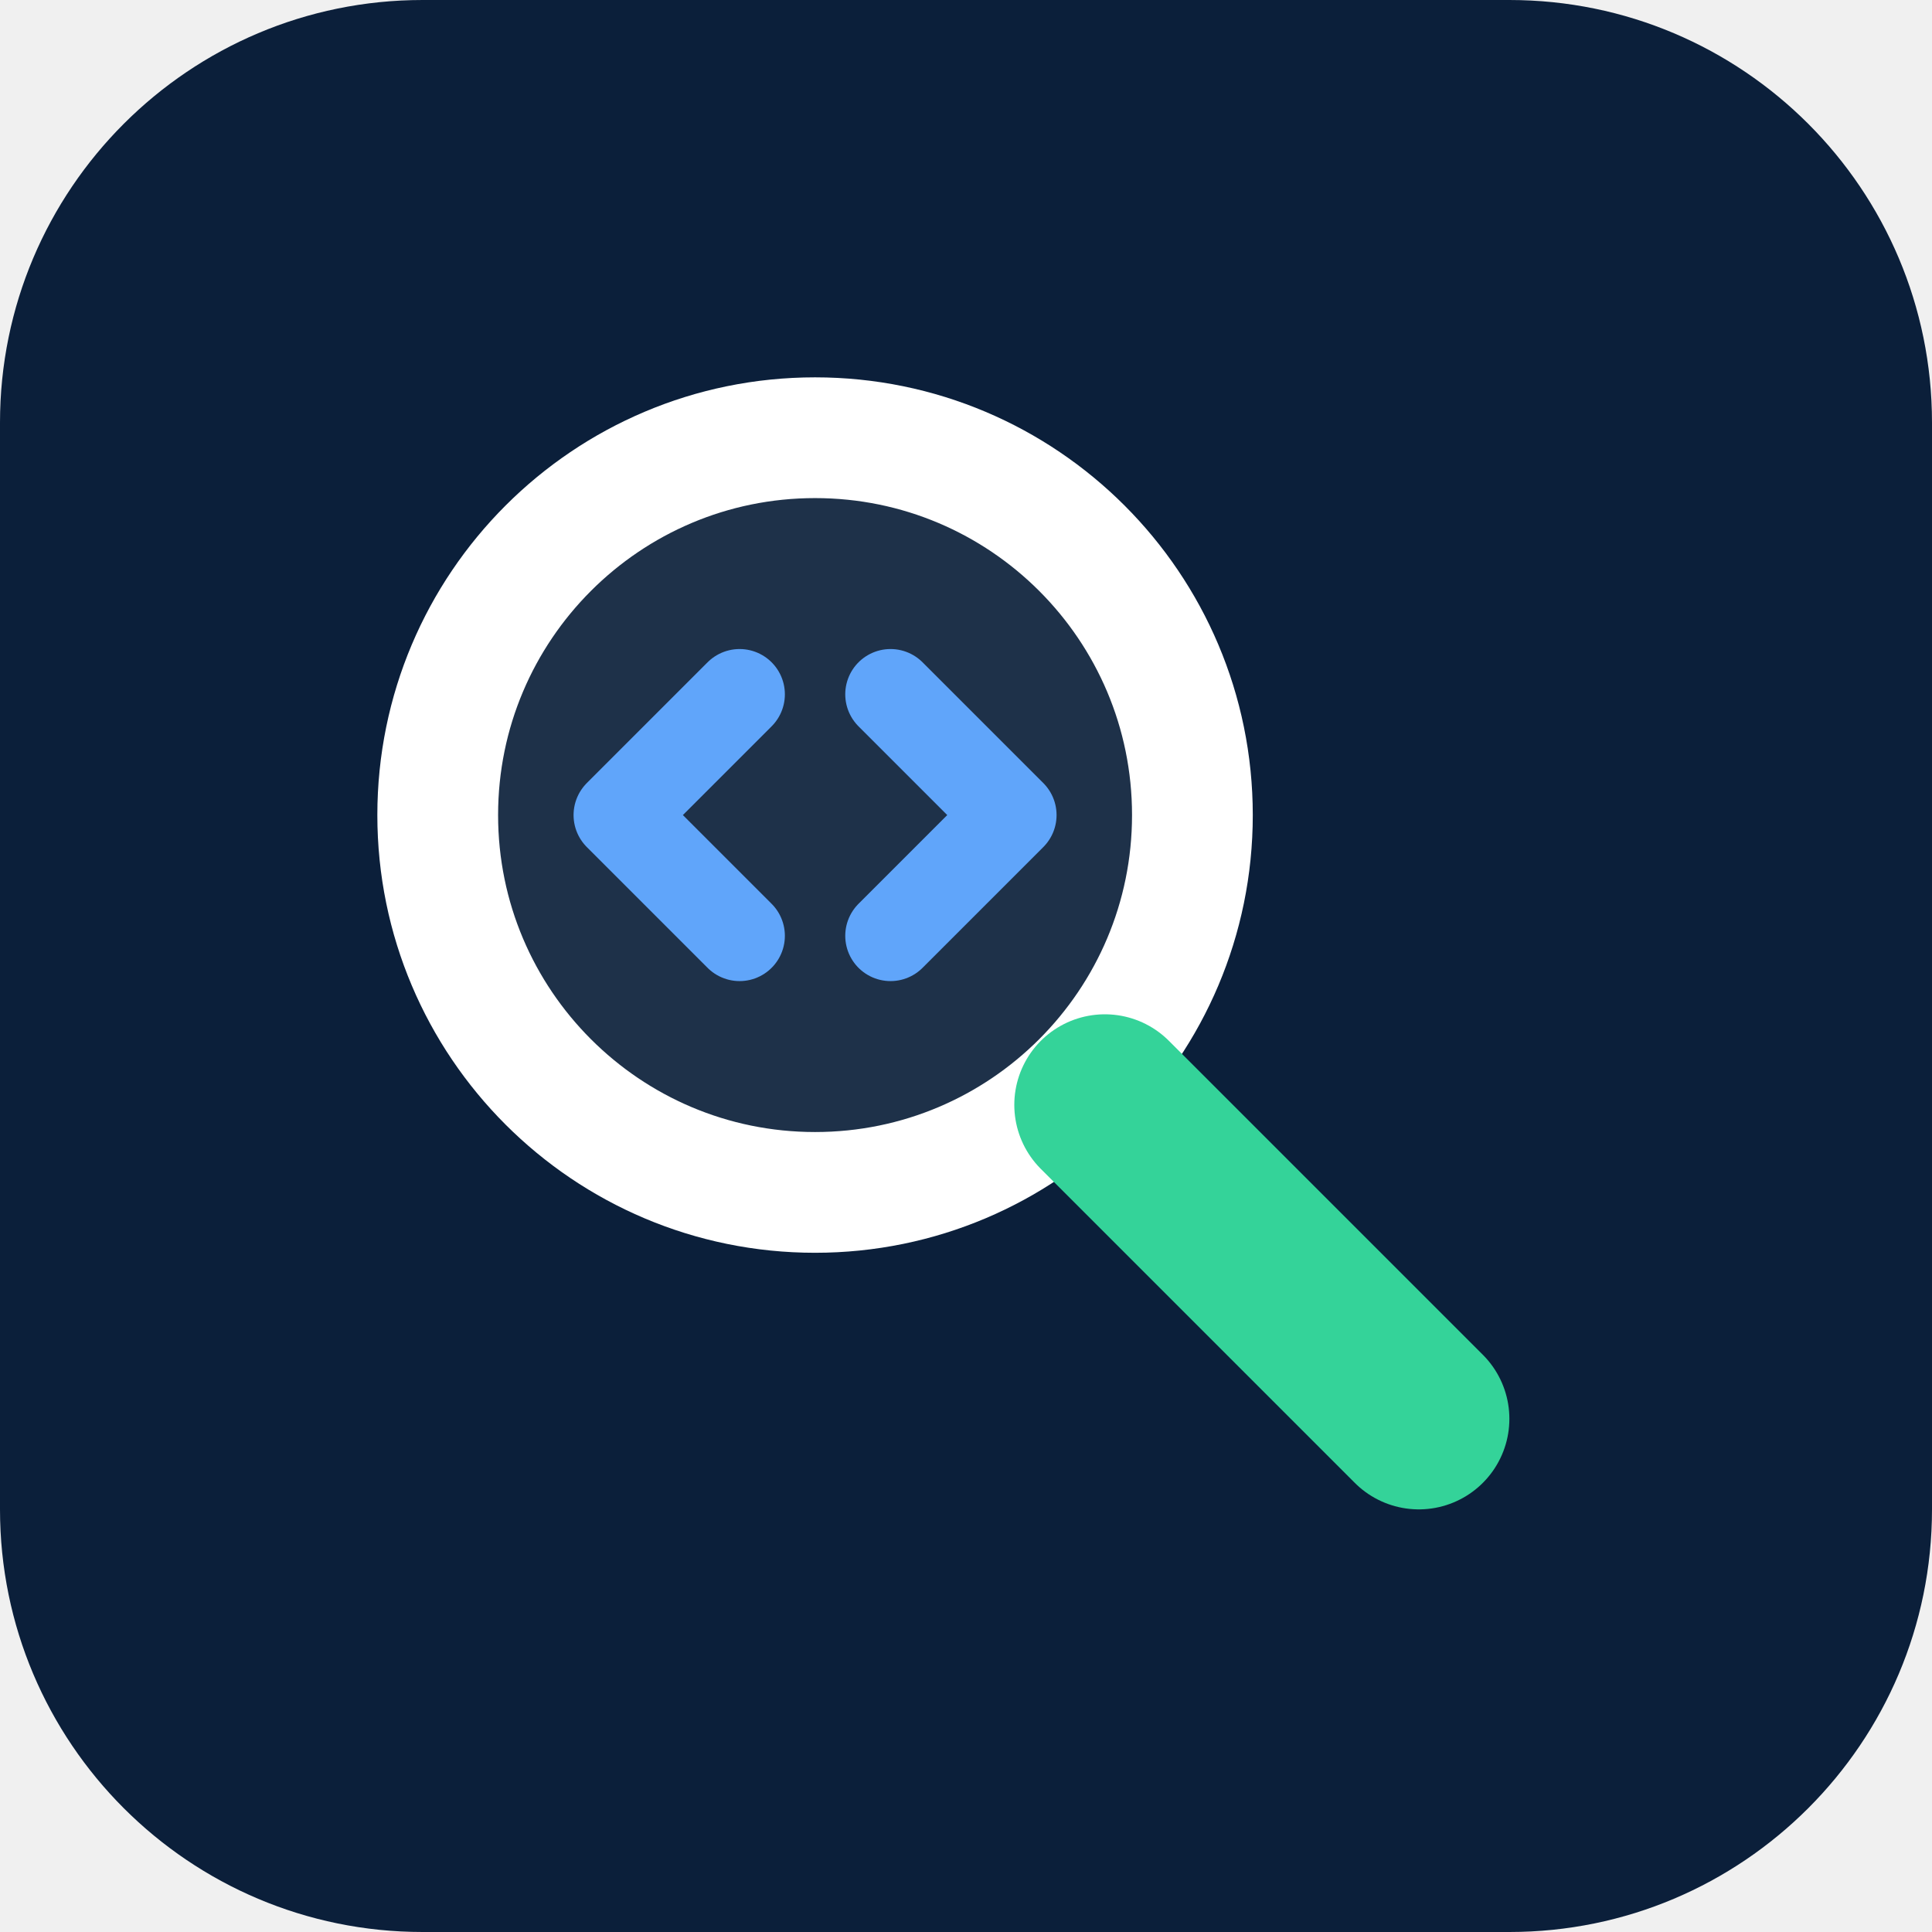
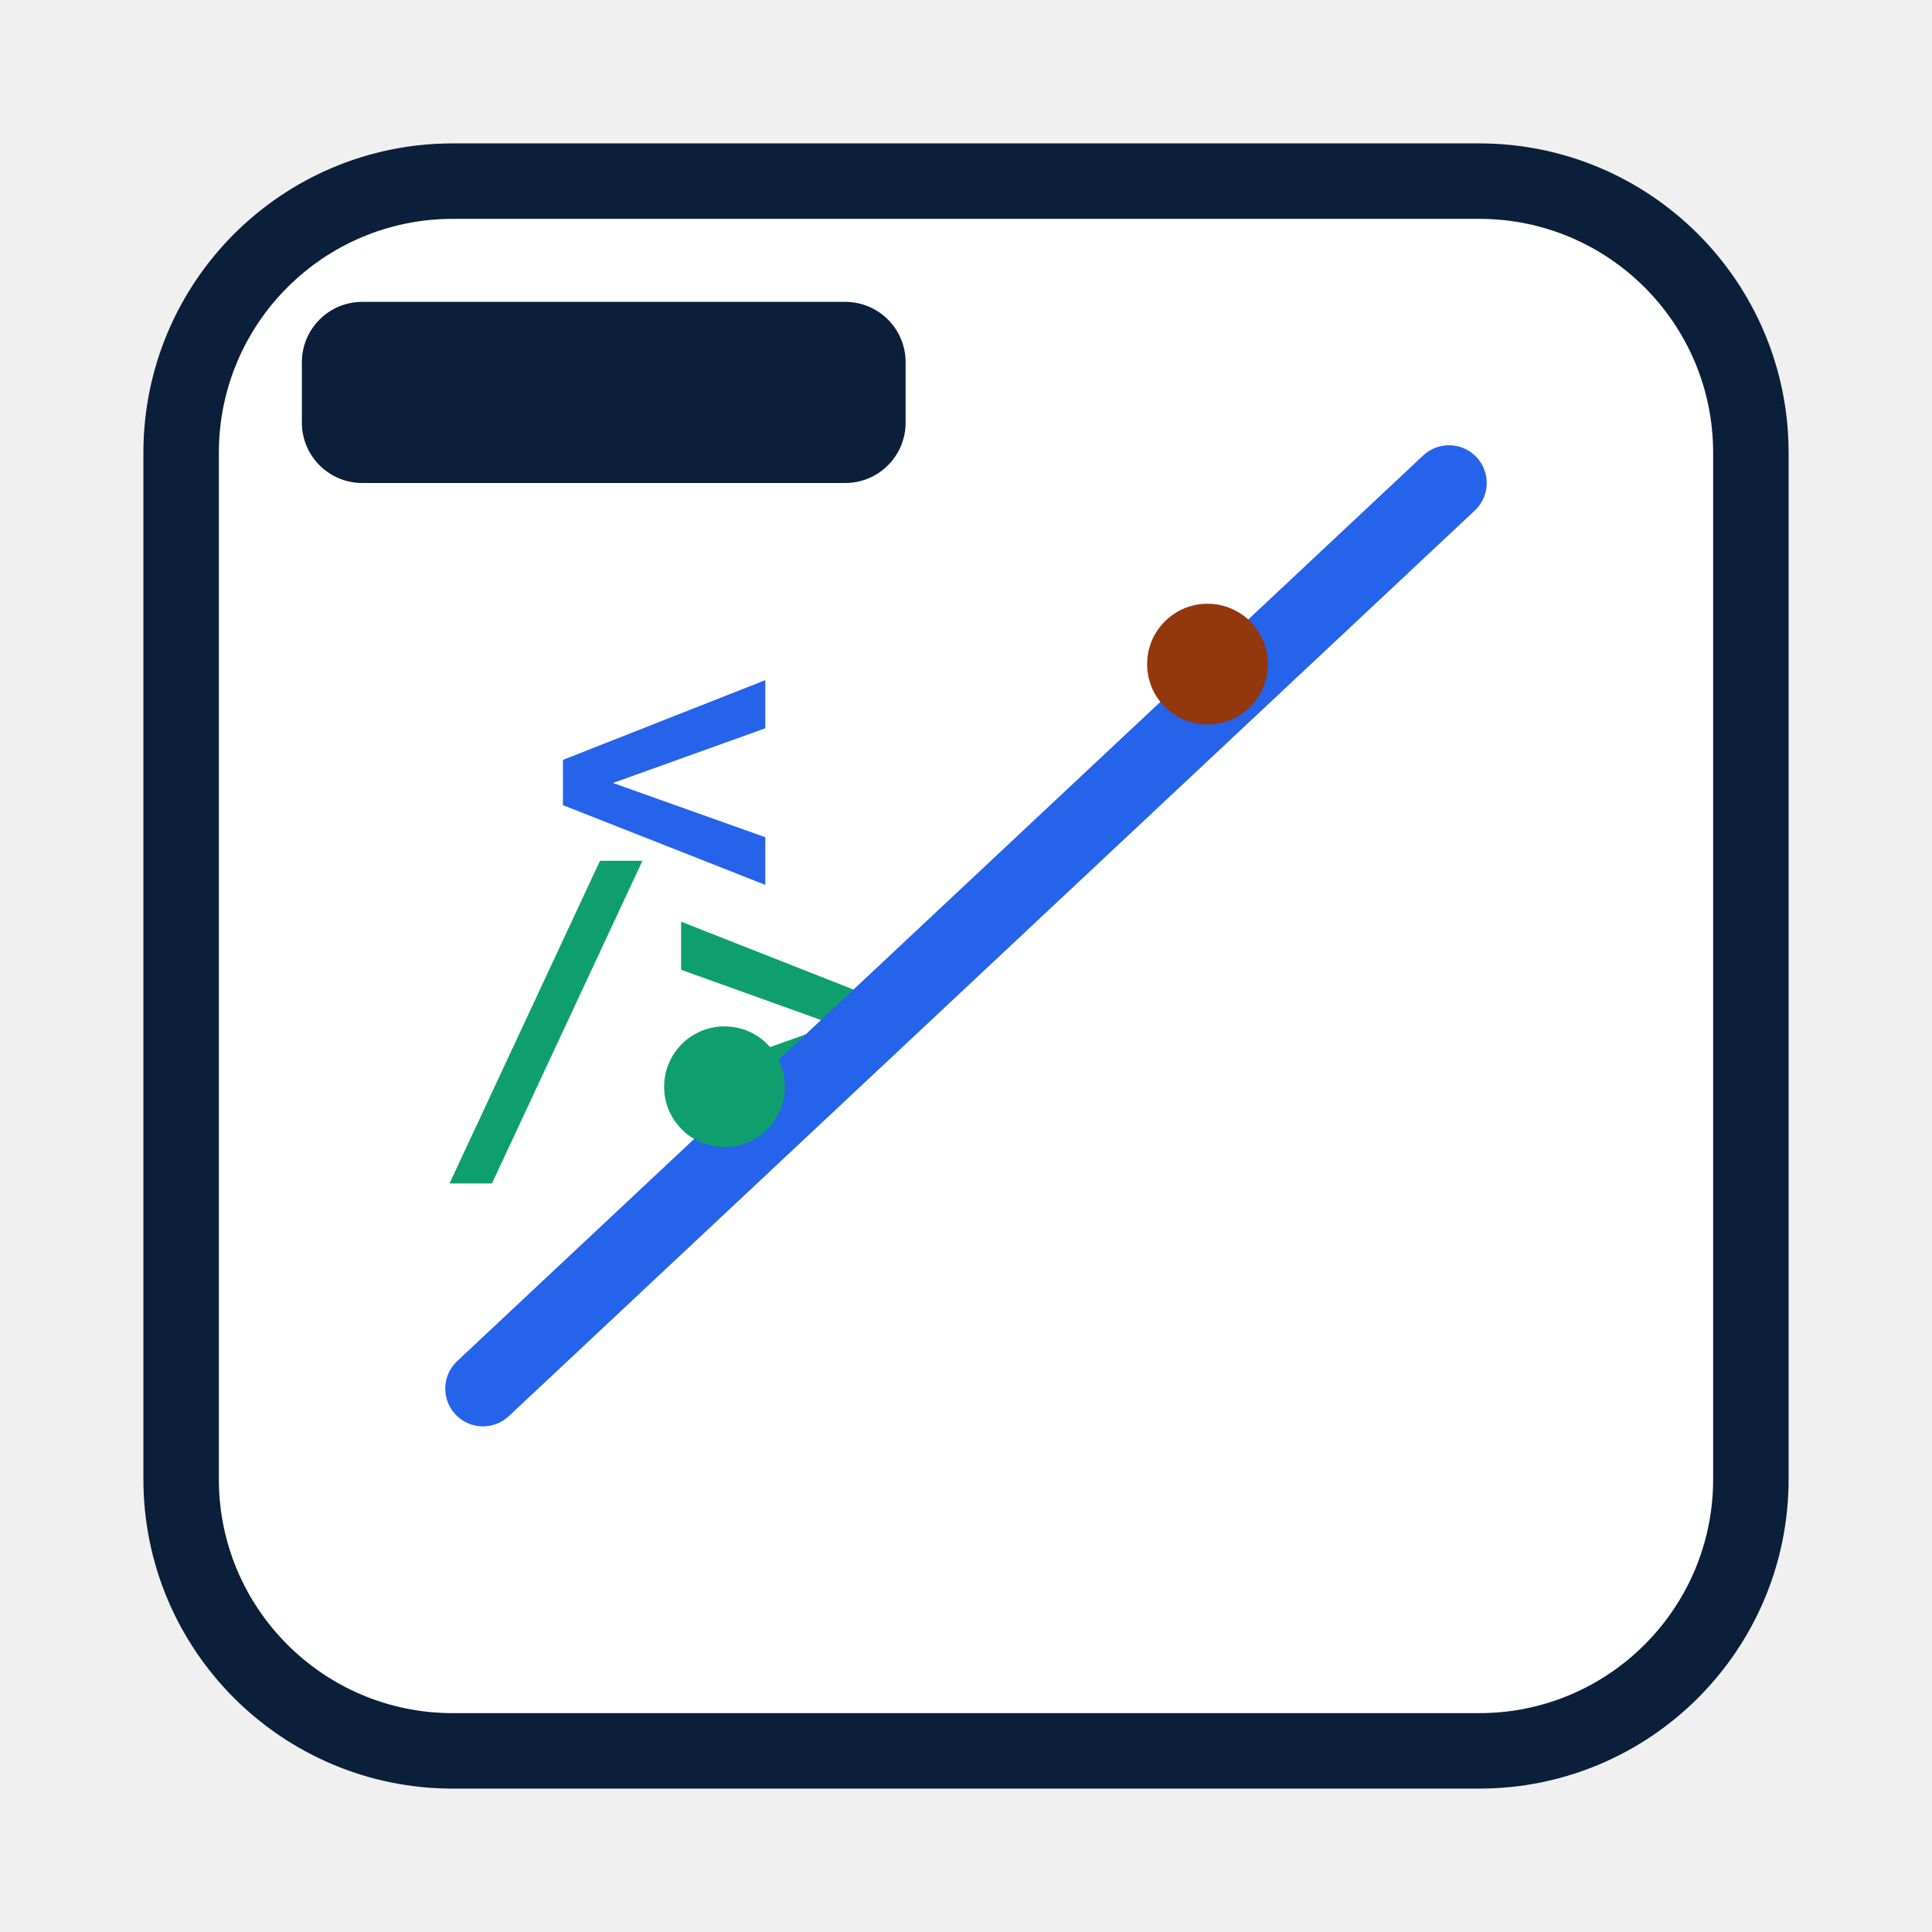
<svg xmlns="http://www.w3.org/2000/svg" viewBox="0 0 64 64" role="img" aria-label="AnalisaXML Tributário">
-   <rect width="64" height="64" rx="14" fill="#0b1f3a" />
-   <circle cx="27" cy="27" r="12.5" fill="#ffffff" fill-opacity="0.08" stroke="#ffffff" stroke-width="4" />
-   <path d="M36.6 36.6 47 47" fill="none" stroke="#34d399" stroke-width="6" stroke-linecap="round" />
-   <path d="M24.5 23 20.5 27l4 4M29.5 23l4 4-4 4" fill="none" stroke="#60a5fa" stroke-width="3" stroke-linecap="round" stroke-linejoin="round" />
+   <rect x="6" y="6" width="52" height="52" rx="9" fill="#ffffff" stroke="#0b1f3a" stroke-width="2.5" />
+   <rect x="10" y="10" width="20" height="6" rx="2" fill="#0b1f3a" />
+   <text x="22" y="30" font-family="ui-monospace,SFMono-Regular,Consolas,monospace" font-size="13" font-weight="800" fill="#2563eb" text-anchor="middle">&lt;</text>
+   <text x="22" y="38" font-family="ui-monospace,SFMono-Regular,Consolas,monospace" font-size="13" font-weight="800" fill="#0f9f6e" text-anchor="middle">/&gt;</text>
+   <path d="M16 46 L48 16" fill="none" stroke="#2563eb" stroke-width="2.5" stroke-linecap="round" />
+   <circle cx="24" cy="36" r="2" fill="#0f9f6e" />
+   <circle cx="40" cy="22" r="2" fill="#93370d" />
</svg>
